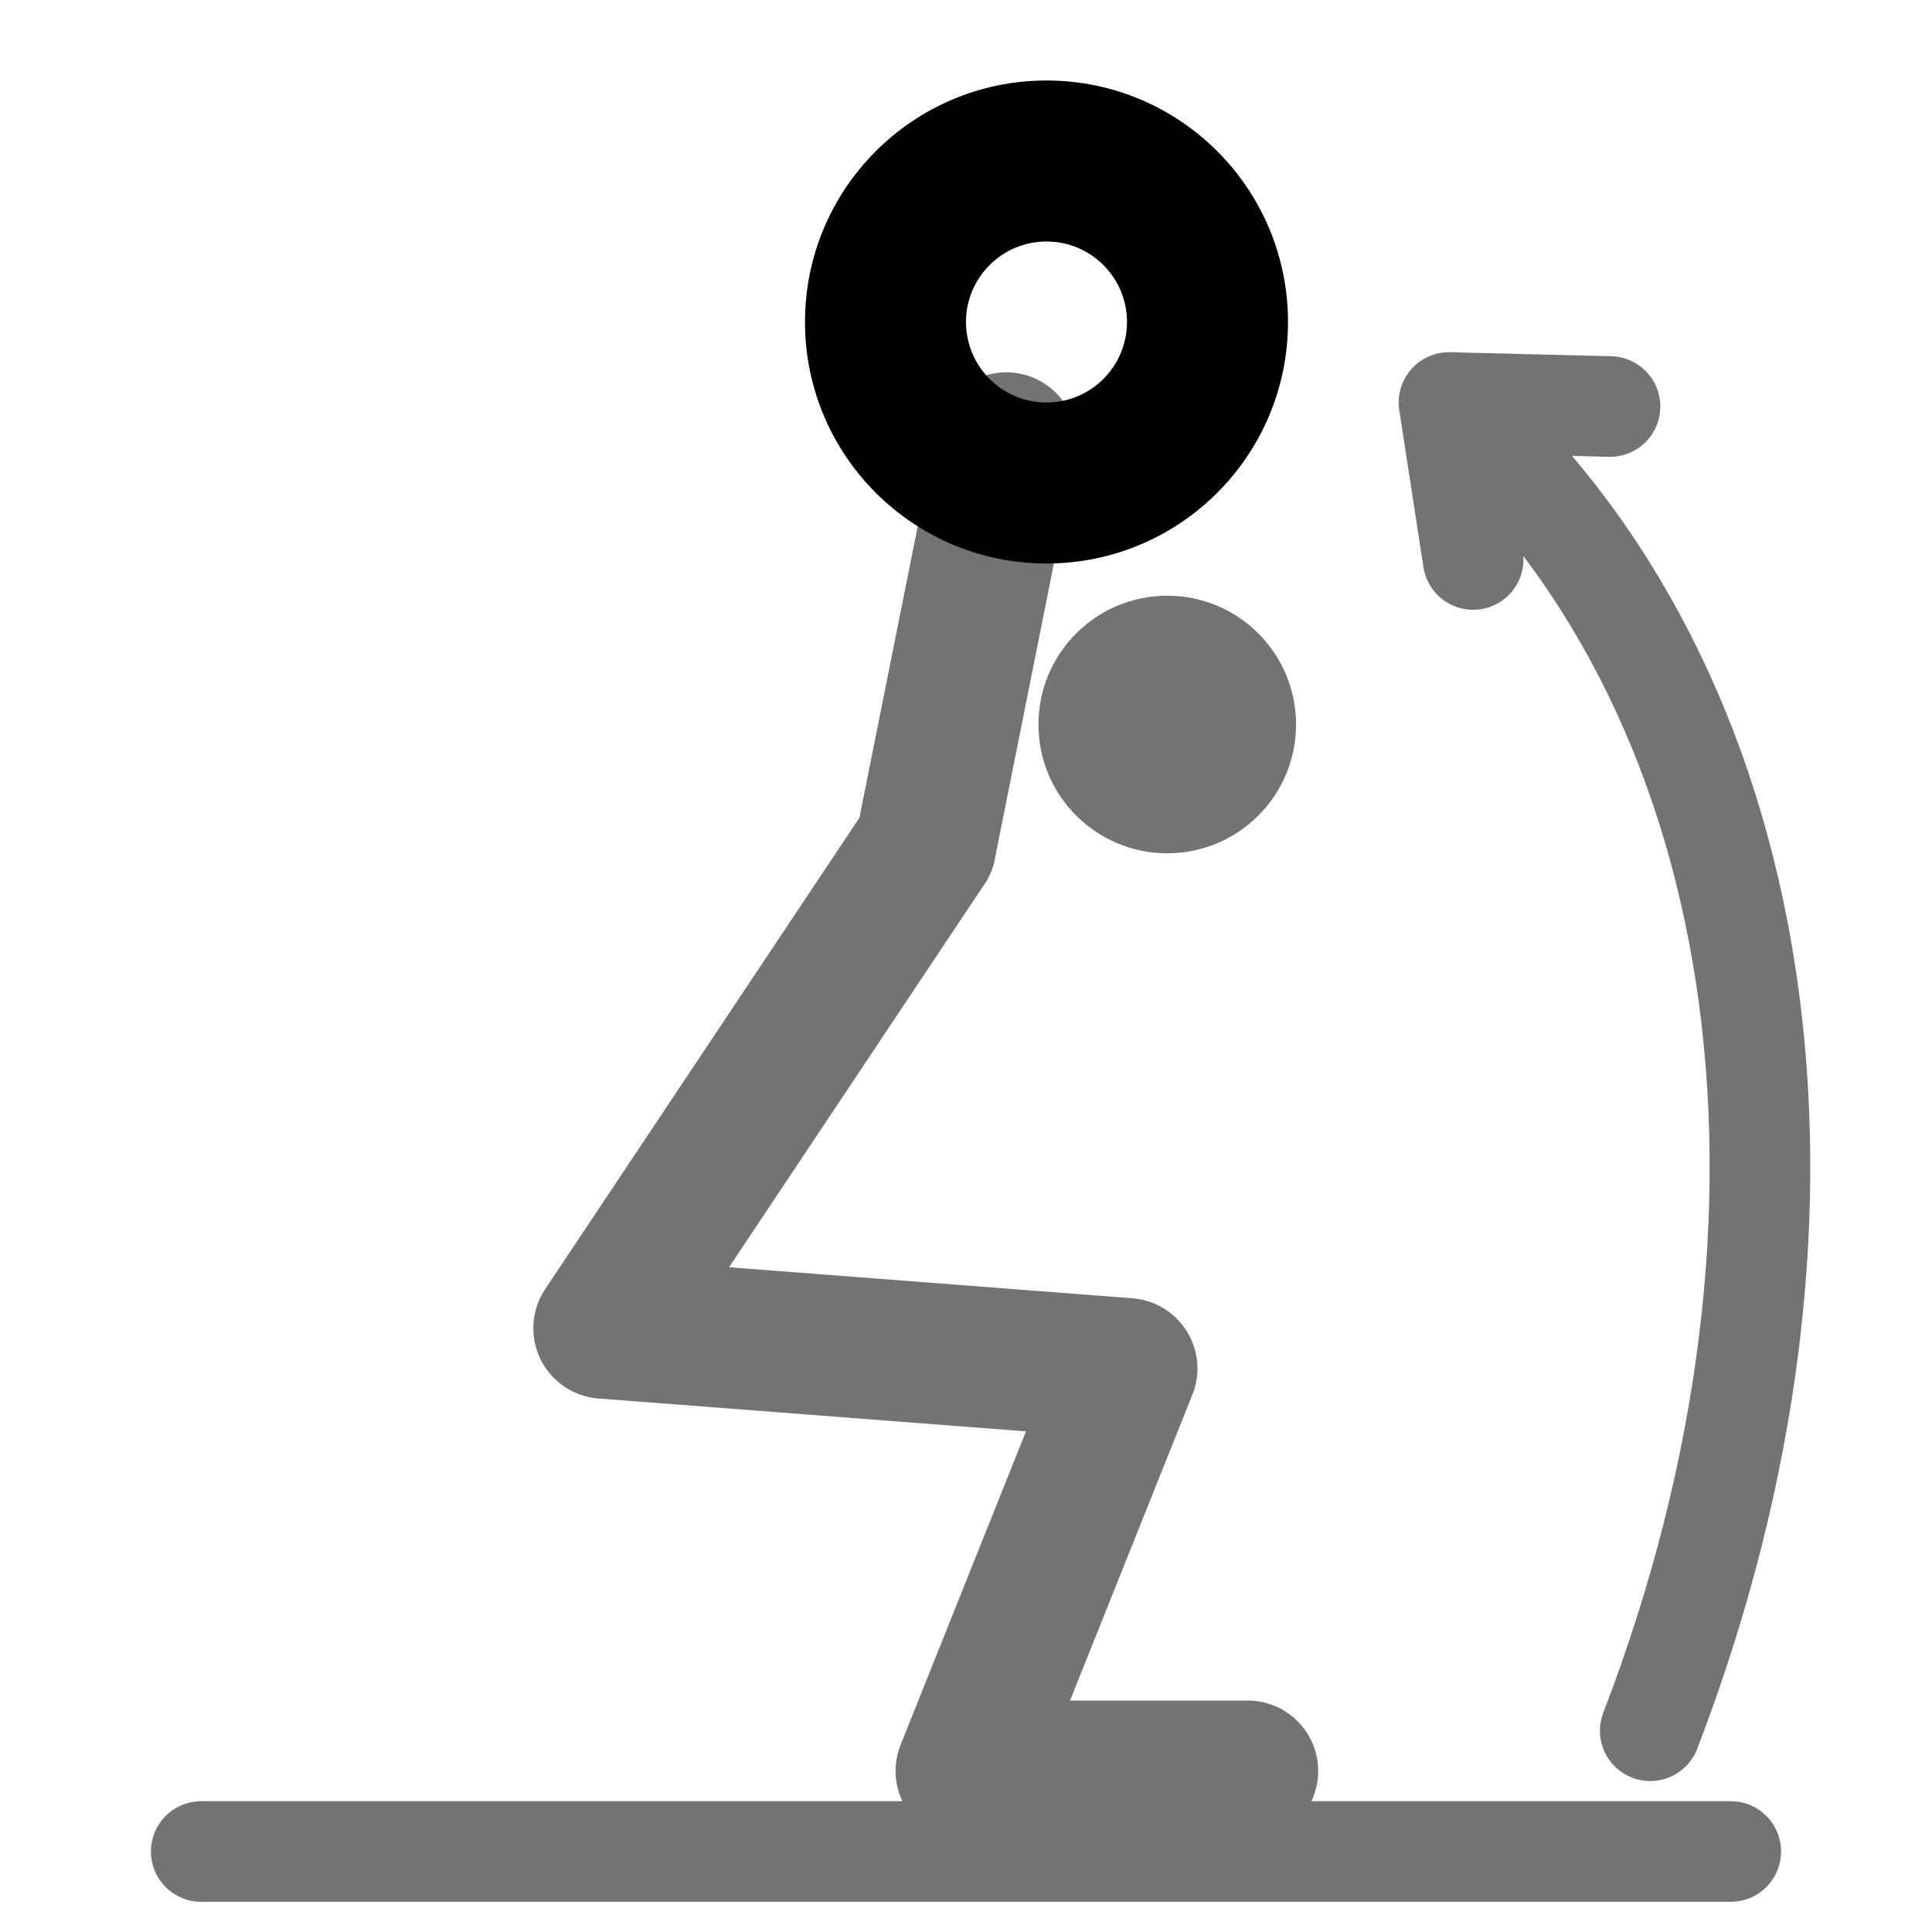
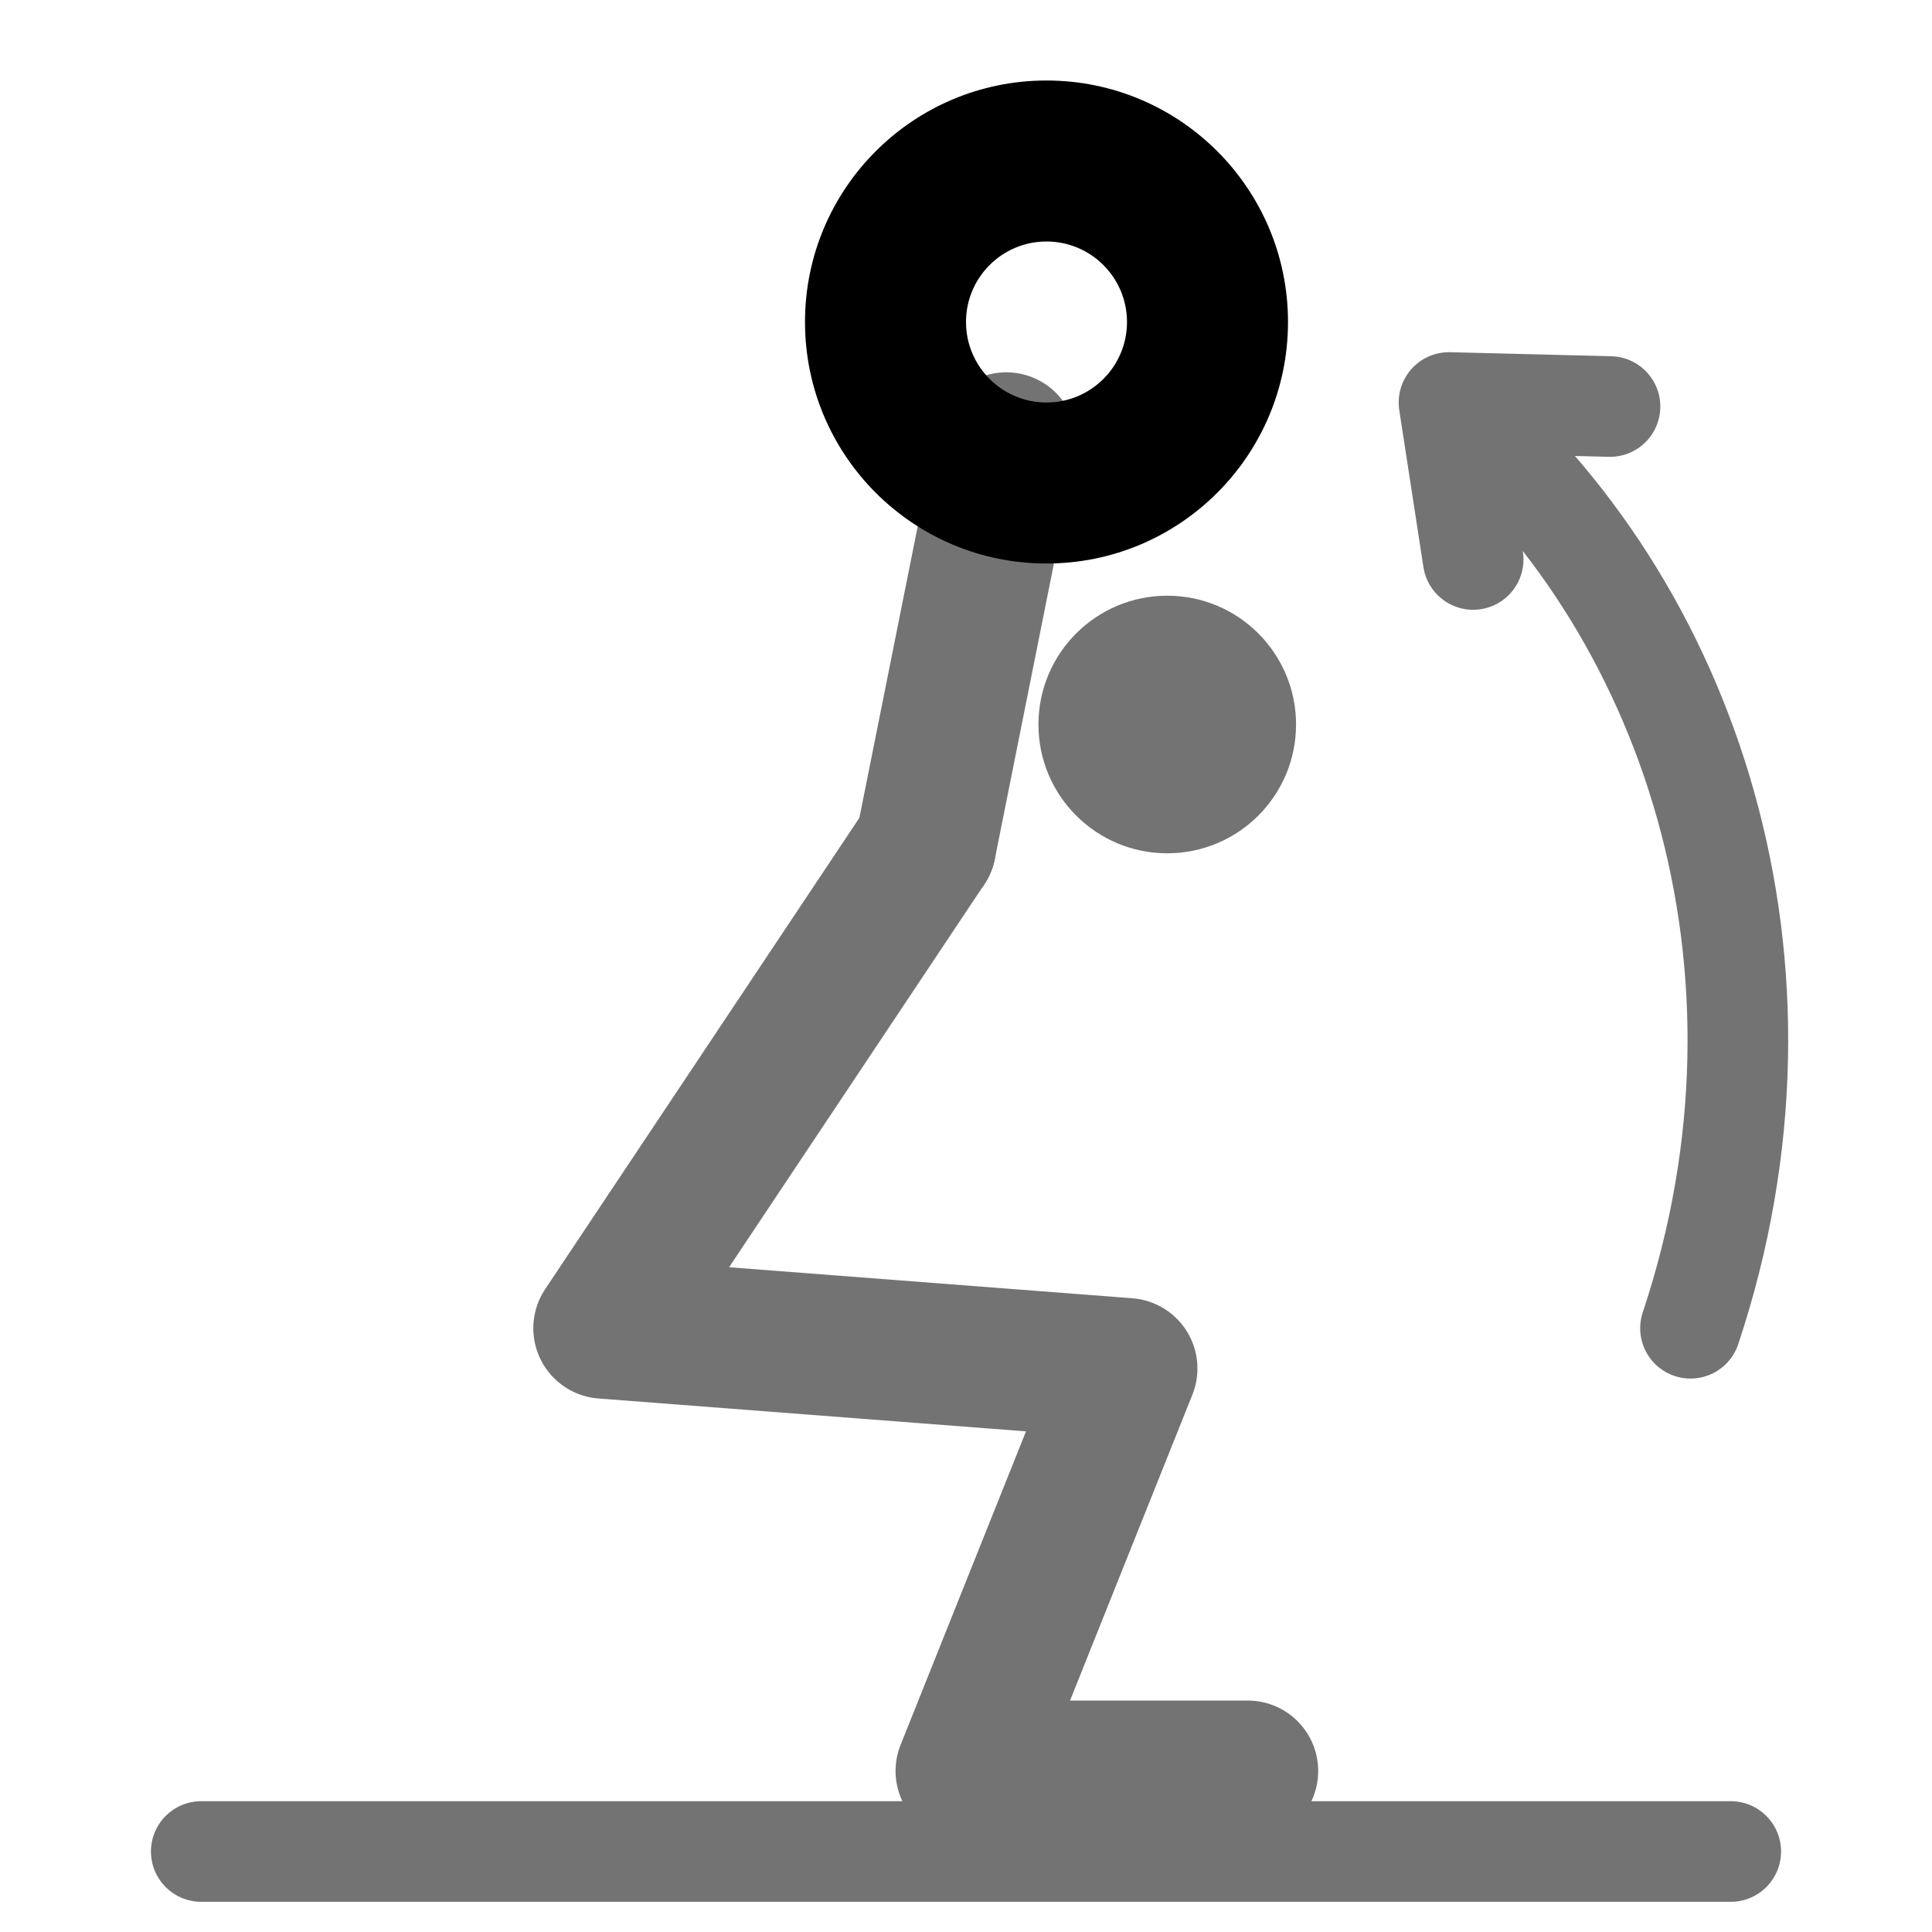
<svg xmlns="http://www.w3.org/2000/svg" viewBox="0 0 48 48" fill="currentColor" stroke="currentColor" stroke-width="3.5" stroke-linecap="round" stroke-linejoin="round">
  <g opacity="0.55" fill="none">
    <path d="M23 21L15 33L28 34L24 44L31 44" />
    <path d="M23 21L25 11" />
-     <path d="M41 43C46 30 44 17 36 10M36.6 13.9L36 10L40 10.1" stroke-width="2.5" />
+     <path d="M42 33C45 24 42 15 36 10M36.6 13.9L36 10L40 10.1" stroke-width="2.5" />
    <path d="M5 46H43" stroke-width="2.5" />
  </g>
  <g opacity="0.55" fill="currentColor">
    <circle cx="29" cy="18" r="3.2" stroke="none" />
  </g>
  <g stroke="none">
    <path fill-rule="evenodd" d="M20 8a6 6 0 1 0 12 0a6 6 0 1 0 -12 0ZM24 8a2 2 0 1 1 4 0a2 2 0 1 1 -4 0Z" />
  </g>
</svg>
